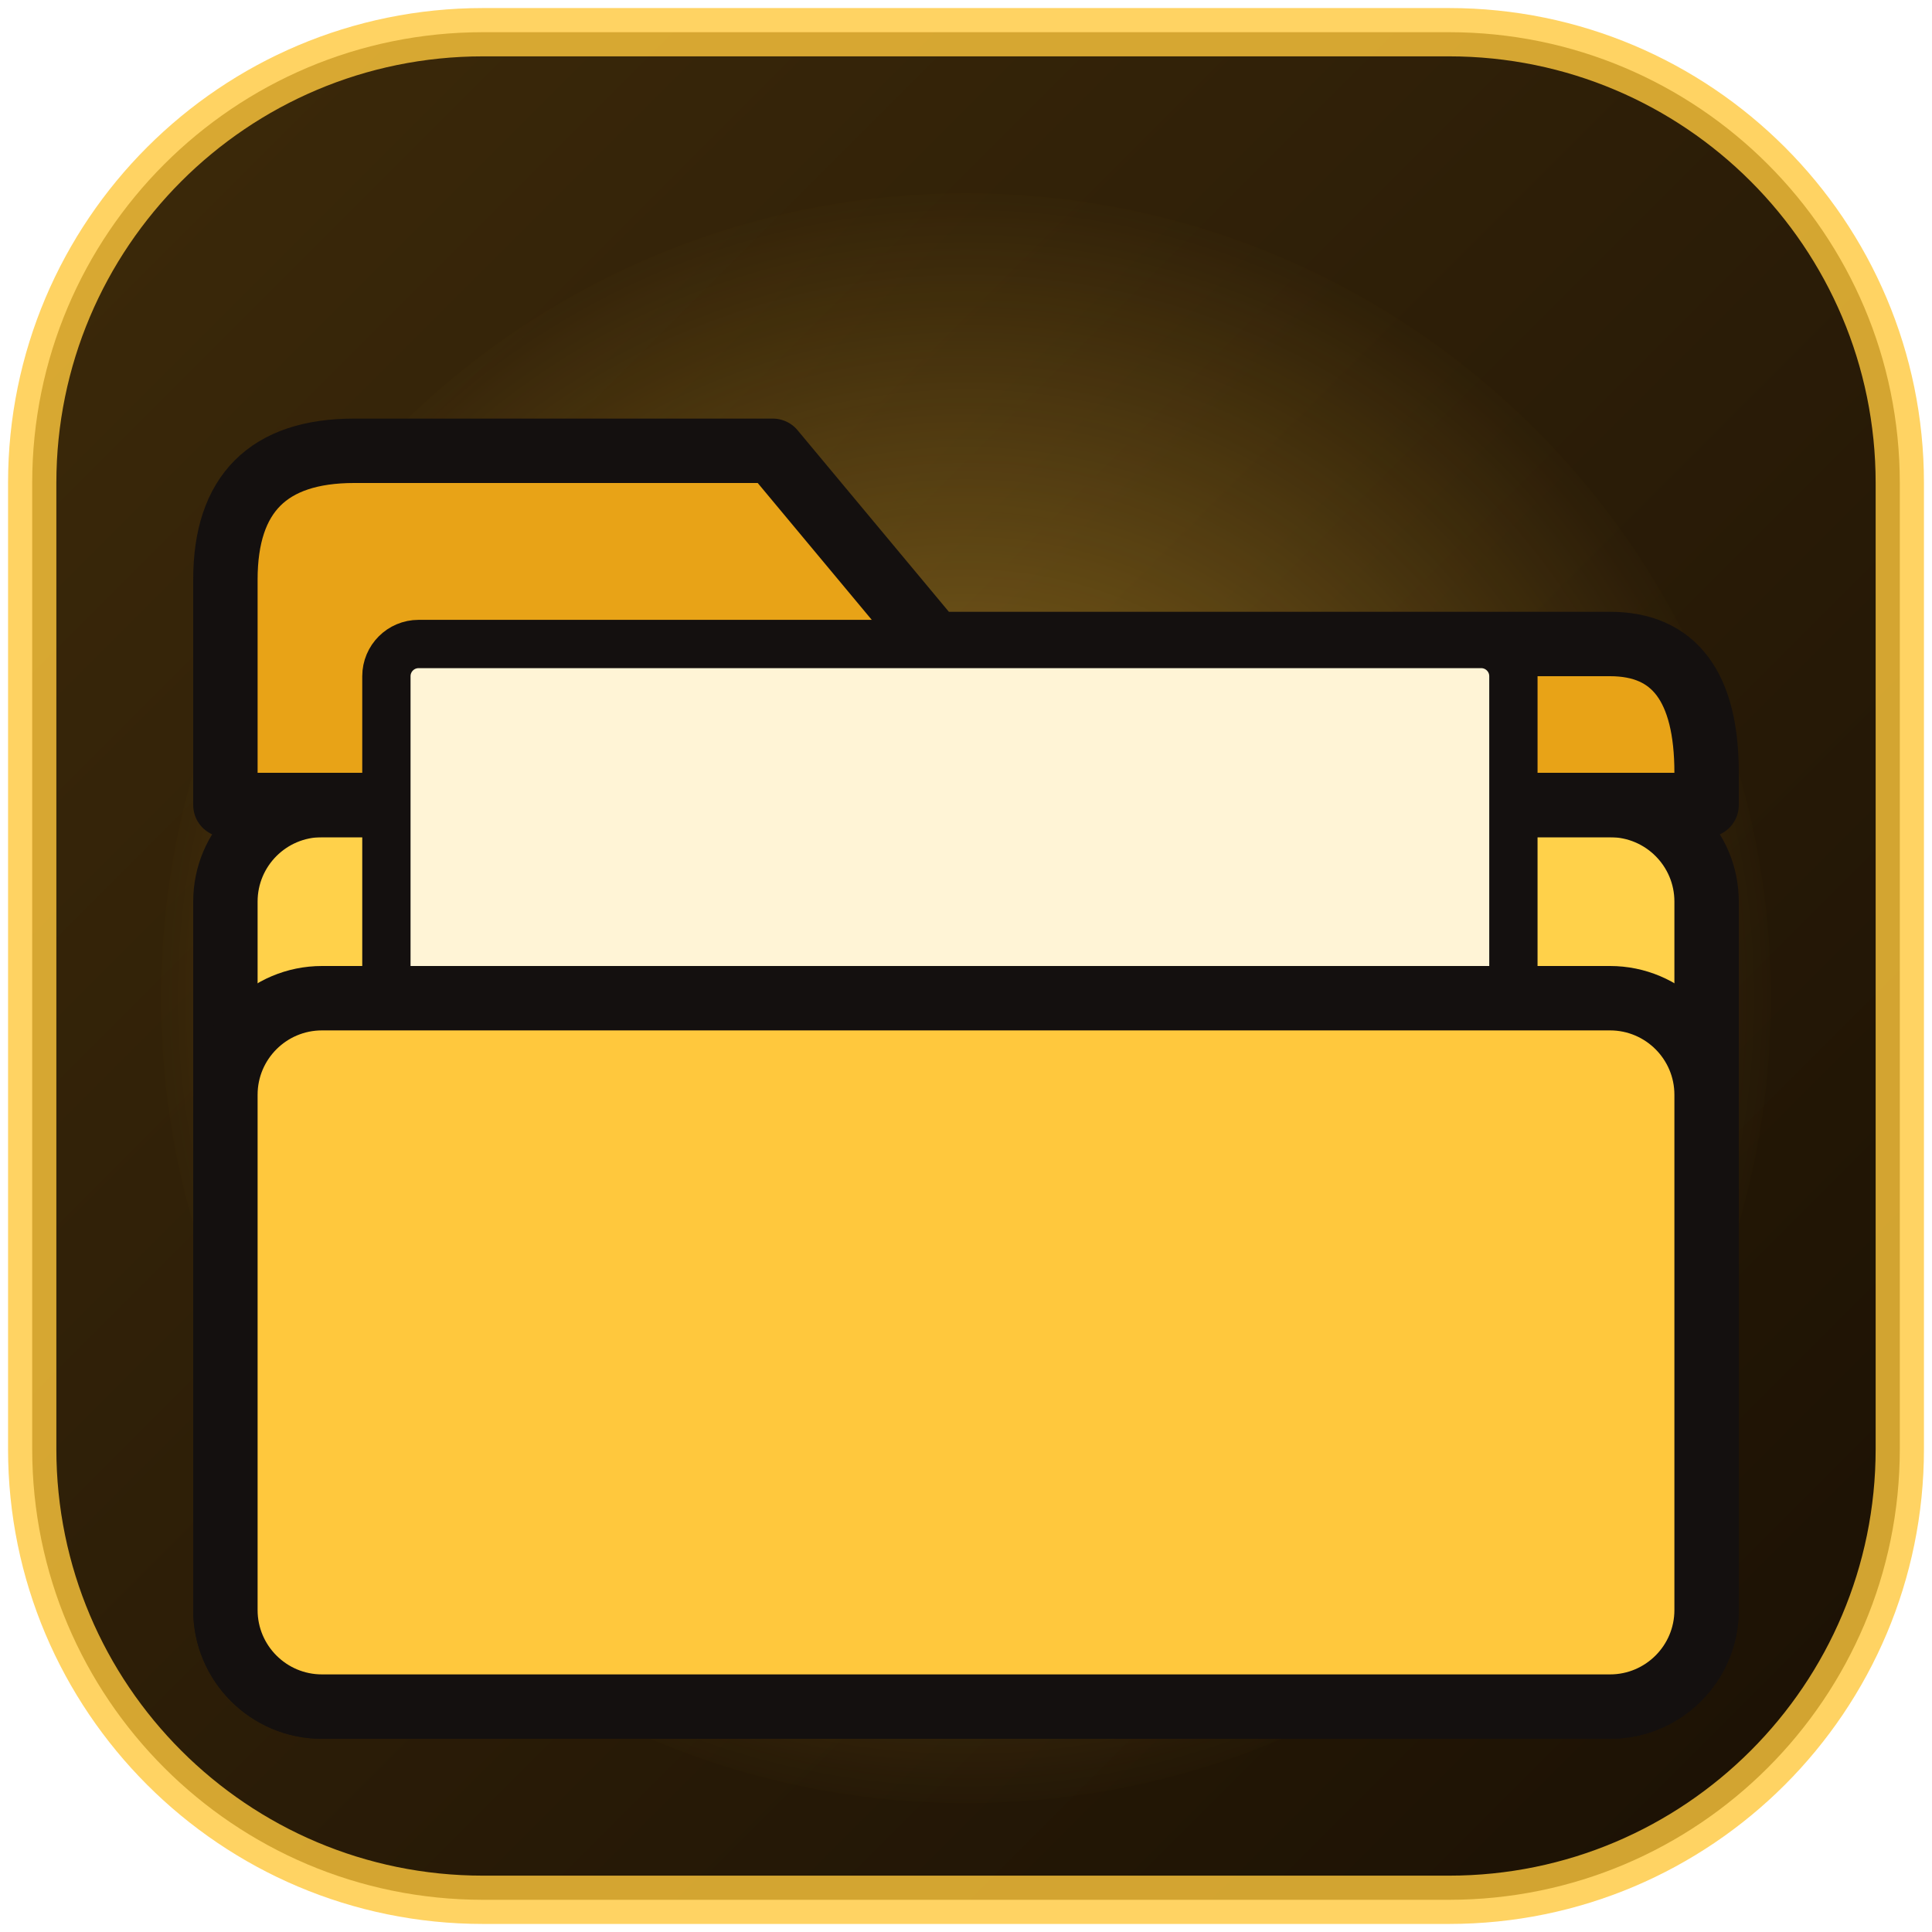
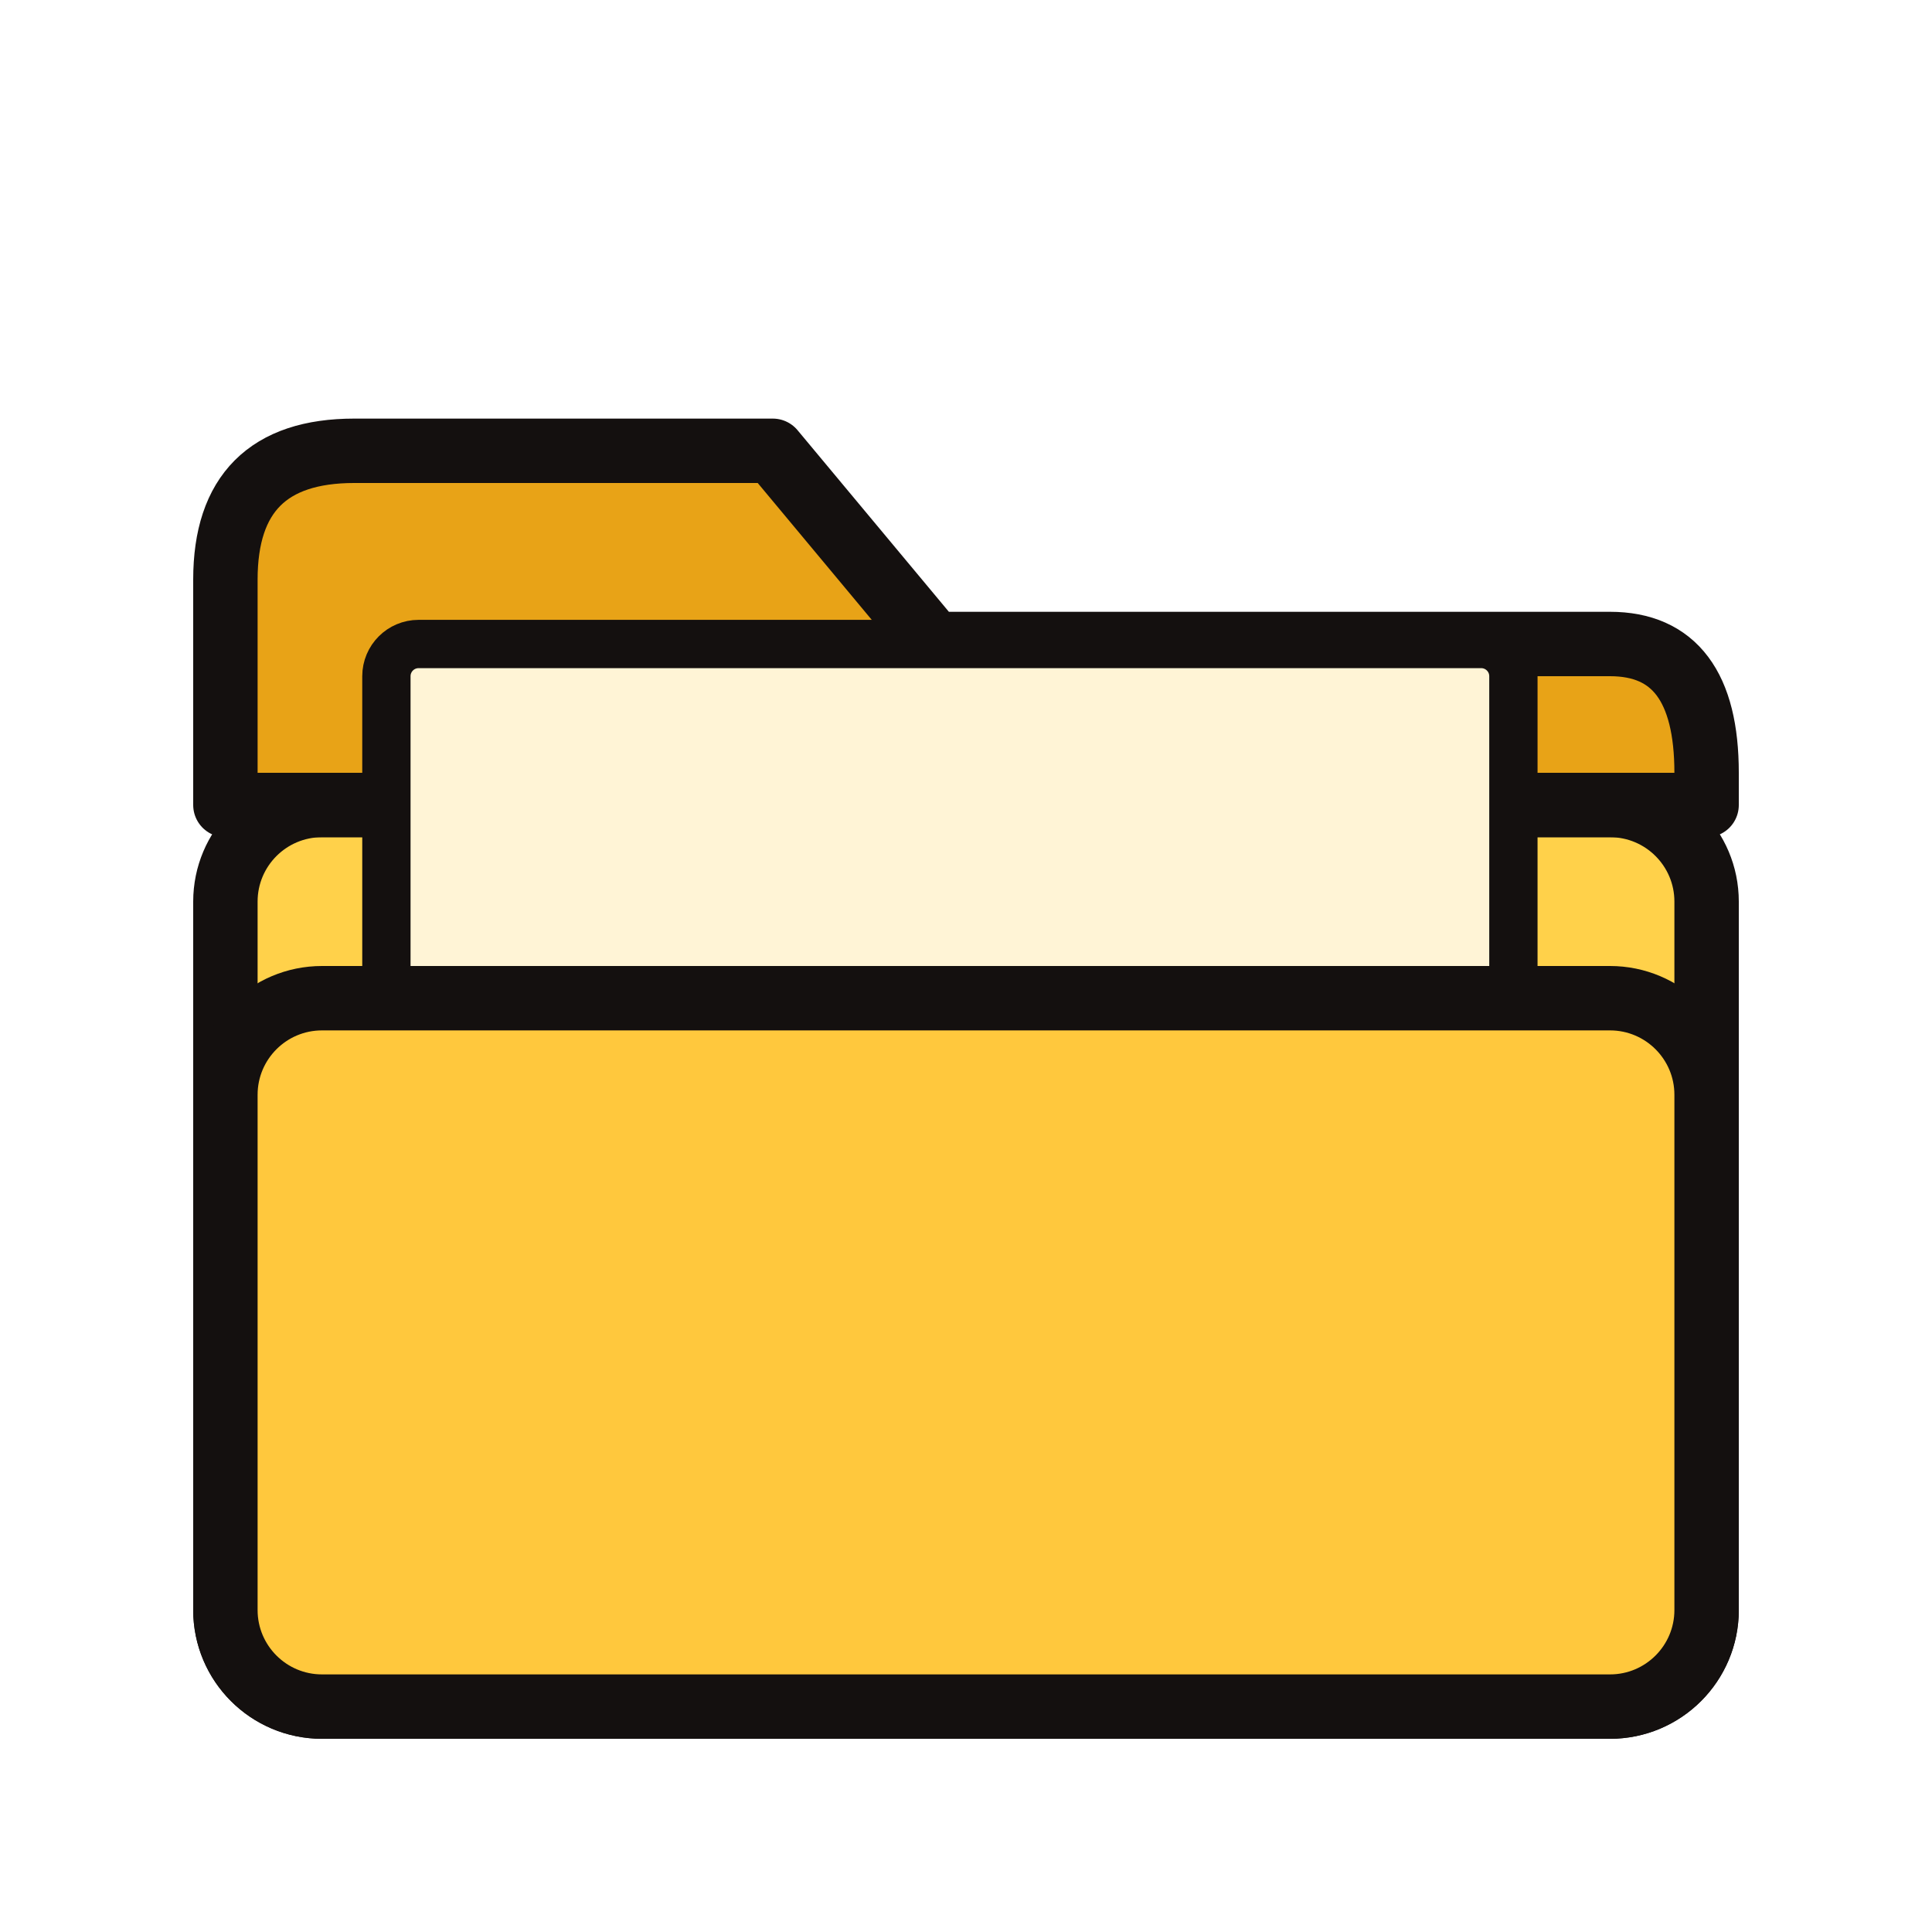
<svg xmlns="http://www.w3.org/2000/svg" viewBox="0 0 120 120">
  <defs>
    <linearGradient id="bfiles" x1="0" y1="0" x2="1" y2="1">
      <stop offset="0" stop-color="#3d2a0a" />
      <stop offset="1" stop-color="#1a1004" />
    </linearGradient>
    <radialGradient id="gfiles" cx=".5" cy=".5" r=".5">
      <stop offset="0" stop-color="#ffc83d" stop-opacity=".5" />
      <stop offset="1" stop-color="#ffc83d" stop-opacity="0" />
    </radialGradient>
  </defs>
-   <rect x="2" y="2" width="116" height="116" rx="28" fill="url(#bfiles)" stroke="#ffc83d" stroke-opacity=".8" stroke-width="3" />
-   <circle cx="60" cy="62" r="50" fill="url(#gfiles)" />
  <rect x="14" y="50" width="92" height="56" rx="6" fill="#ffd14a" stroke="#14100f" stroke-width="4" />
  <path d="M14 50 V36 Q14 28 22 28 H48 L58 40 H100 Q106 40 106 48 V50Z" fill="#e8a317" stroke="#14100f" stroke-width="4" stroke-linejoin="round" stroke-linecap="round" />
  <rect x="24" y="40" width="70" height="24" rx="2" fill="#fff4d6" stroke="#14100f" stroke-width="3" />
  <rect x="14" y="62" width="92" height="44" rx="6" fill="#ffc83d" stroke="#14100f" stroke-width="4" />
</svg>
